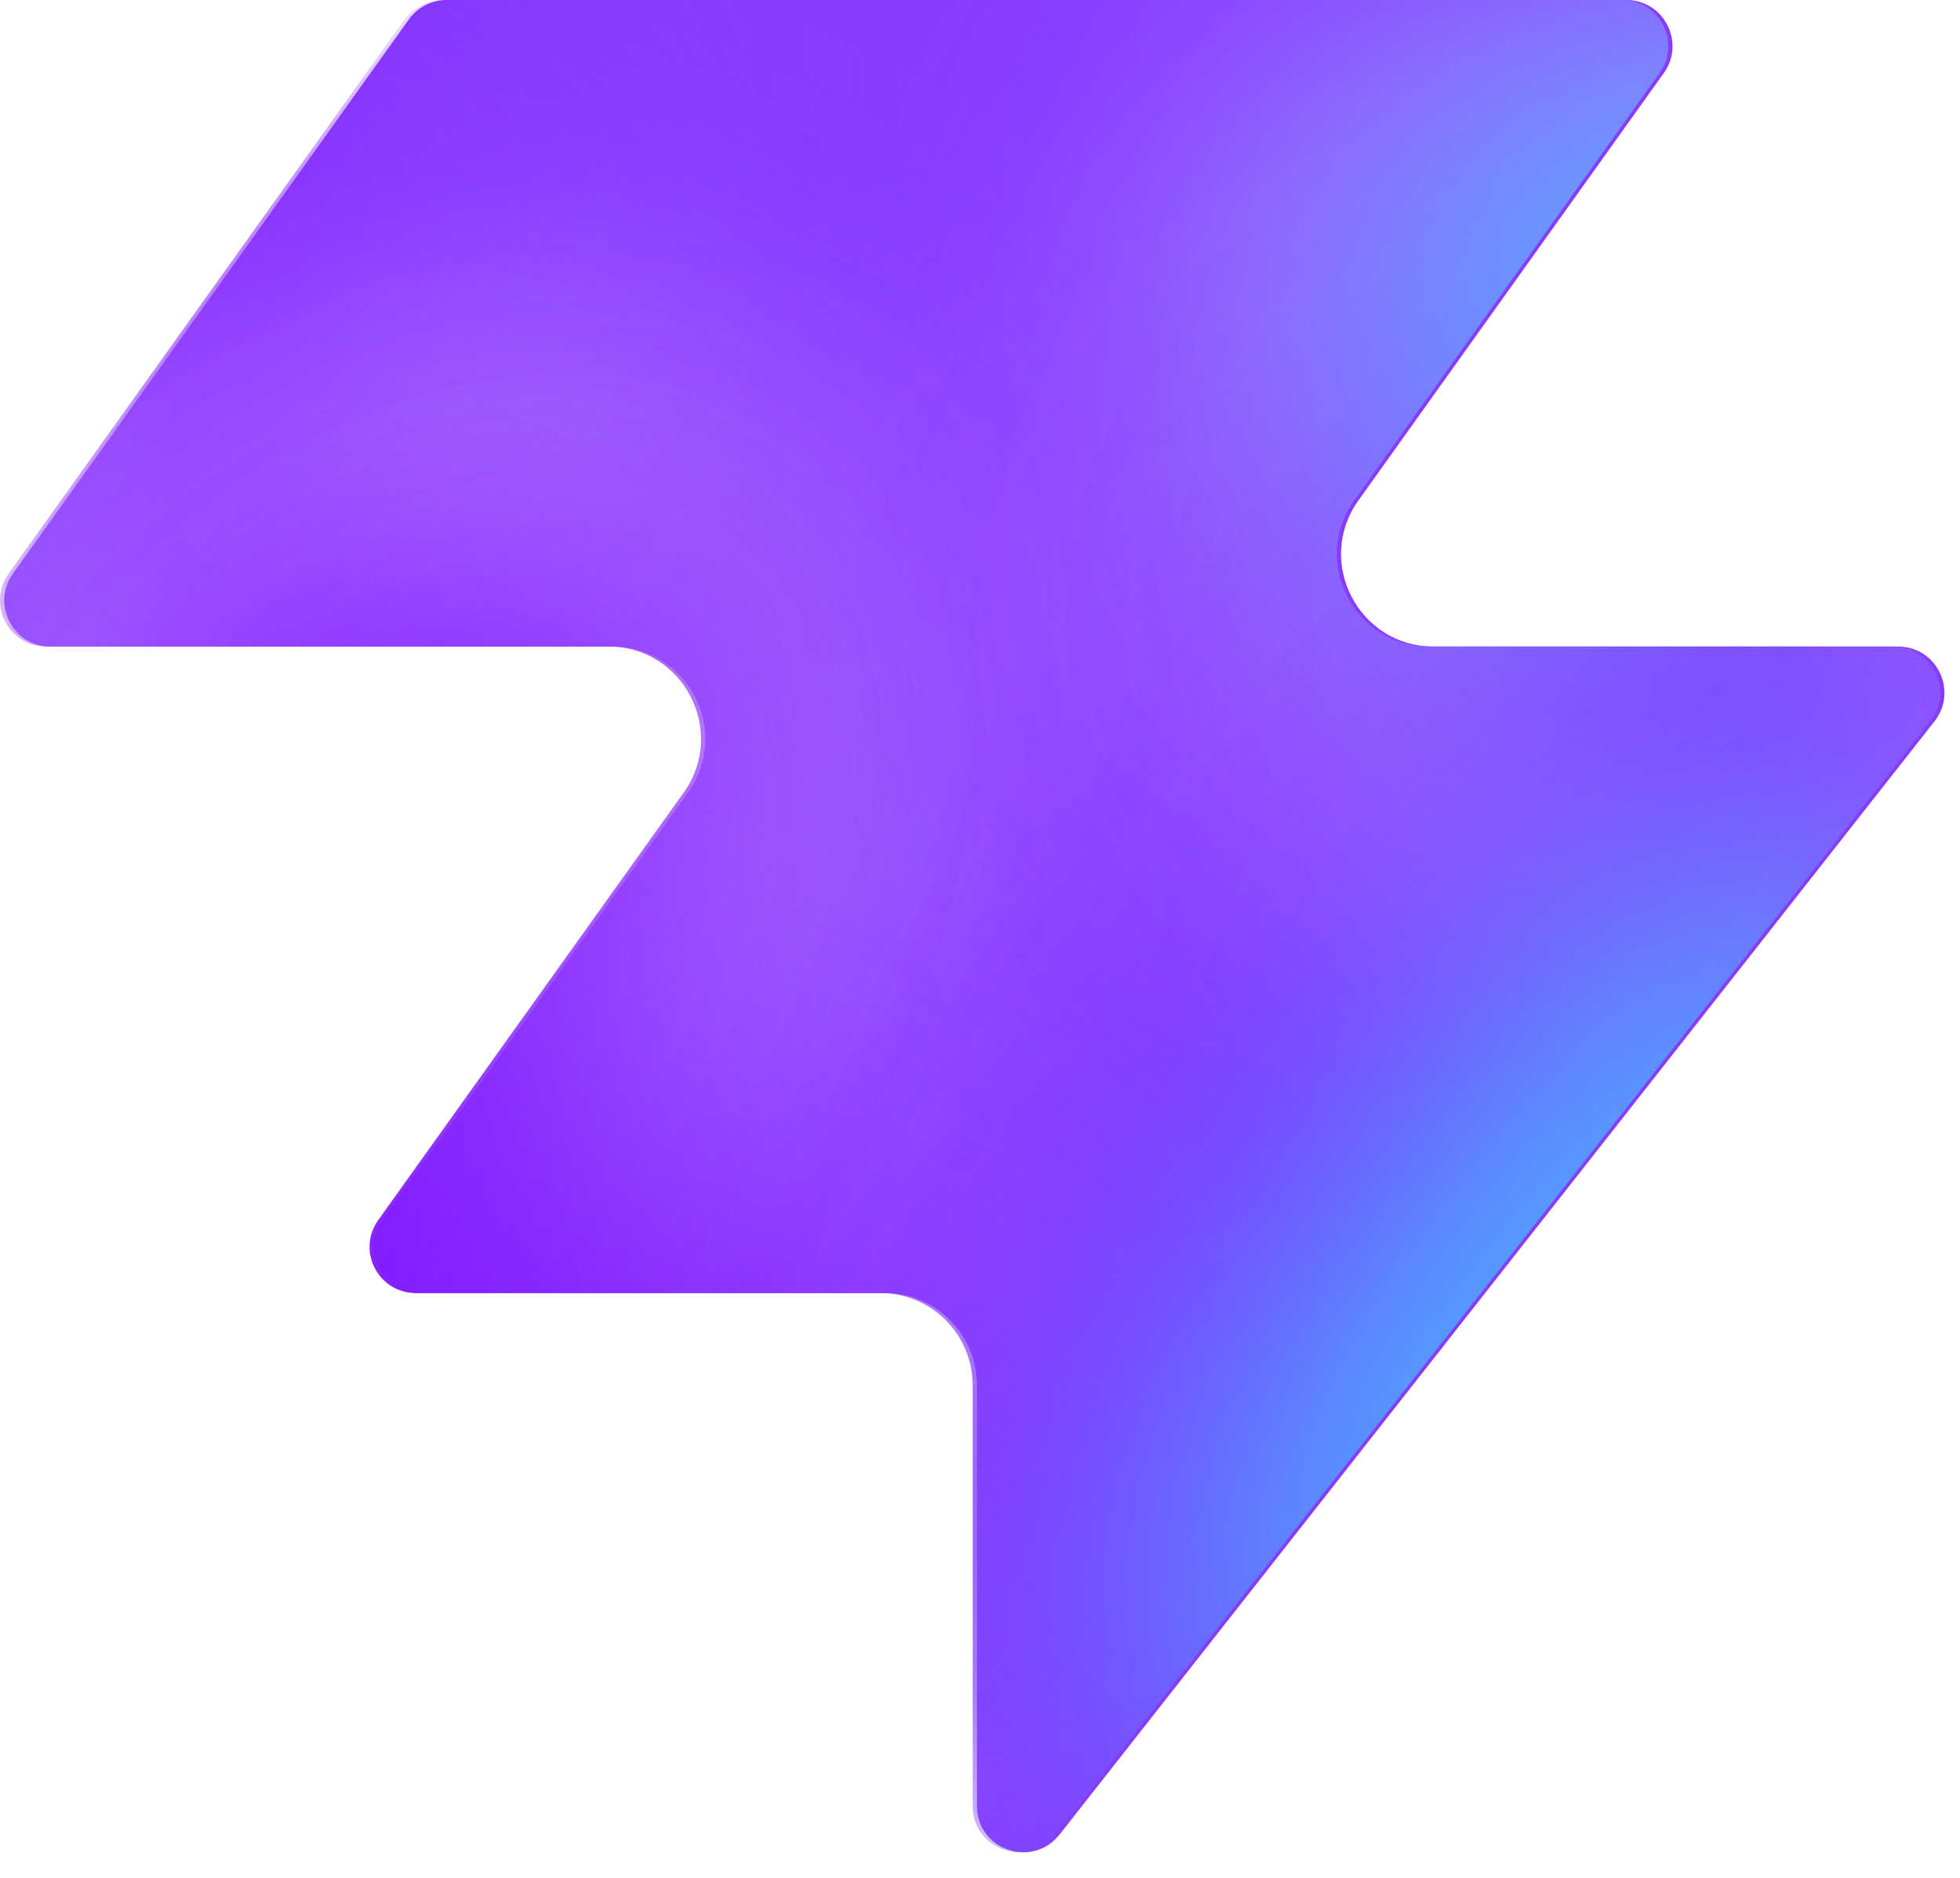
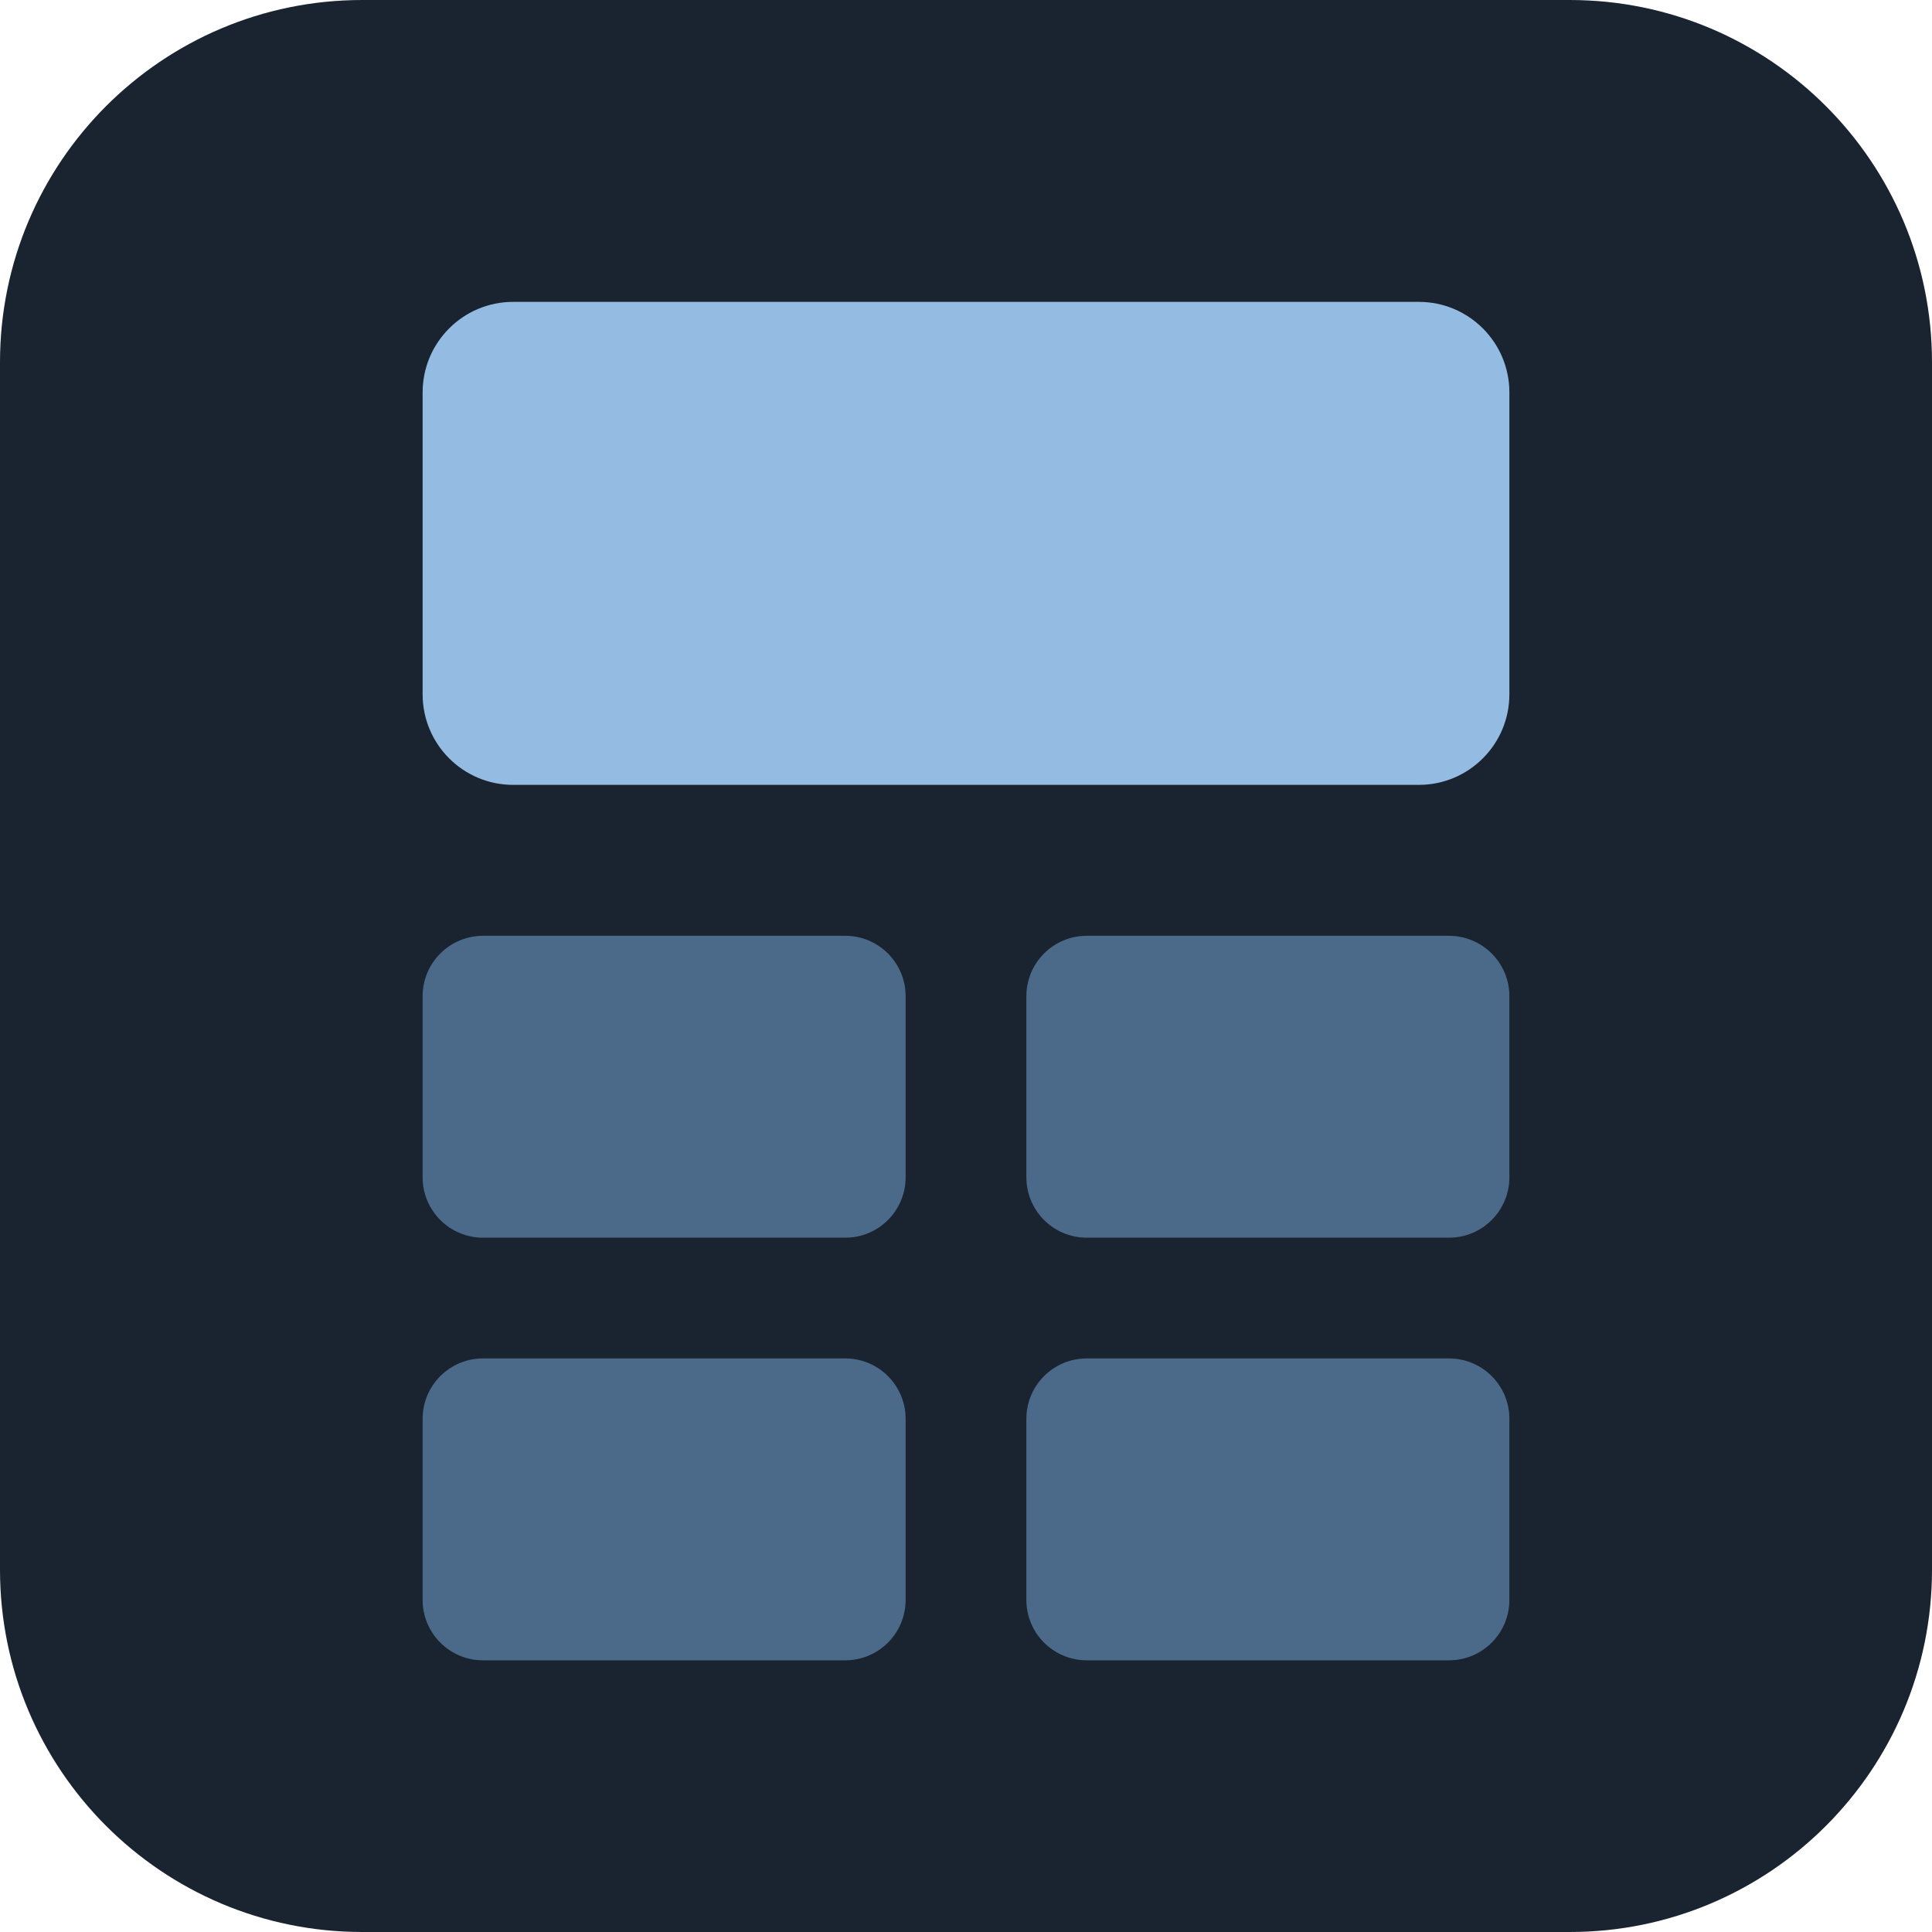
- <svg xmlns="http://www.w3.org/2000/svg" width="48" height="46" fill="none" viewBox="0 0 48 46">
-   <path fill="#863bff" d="M25.946 44.938c-.664.845-2.021.375-2.021-.698V33.937a2.26 2.26 0 0 0-2.262-2.262H10.287c-.92 0-1.456-1.04-.92-1.788l7.48-10.471c1.07-1.497 0-3.578-1.842-3.578H1.237c-.92 0-1.456-1.04-.92-1.788L10.013.474c.214-.297.556-.474.92-.474h28.894c.92 0 1.456 1.04.92 1.788l-7.48 10.471c-1.07 1.498 0 3.579 1.842 3.579h11.377c.943 0 1.473 1.088.89 1.83L25.947 44.94z" style="fill:#863bff;fill:color(display-p3 .525 .23 1);fill-opacity:1" />
-   <mask id="a" width="48" height="46" x="0" y="0" maskUnits="userSpaceOnUse" style="mask-type:alpha">
-     <path fill="#000" d="M25.842 44.938c-.664.844-2.021.375-2.021-.698V33.937a2.26 2.26 0 0 0-2.262-2.262H10.183c-.92 0-1.456-1.04-.92-1.788l7.48-10.471c1.07-1.498 0-3.579-1.842-3.579H1.133c-.92 0-1.456-1.04-.92-1.787L9.91.473c.214-.297.556-.474.92-.474h28.894c.92 0 1.456 1.04.92 1.788l-7.48 10.471c-1.07 1.498 0 3.578 1.842 3.578h11.377c.943 0 1.473 1.088.89 1.832L25.843 44.94z" style="fill:#000;fill-opacity:1" />
-   </mask>
-   <g mask="url(#a)">
-     <g filter="url(#b)">
-       <ellipse cx="5.508" cy="14.704" fill="#ede6ff" rx="5.508" ry="14.704" style="fill:#ede6ff;fill:color(display-p3 .927 .903 1);fill-opacity:1" transform="matrix(.00324 1 1 -.00324 -4.47 31.516)" />
-     </g>
-     <g filter="url(#c)">
-       <ellipse cx="10.399" cy="29.851" fill="#ede6ff" rx="10.399" ry="29.851" style="fill:#ede6ff;fill:color(display-p3 .927 .903 1);fill-opacity:1" transform="matrix(.00324 1 1 -.00324 -39.328 7.883)" />
-     </g>
-     <g filter="url(#d)">
-       <ellipse cx="5.508" cy="30.487" fill="#7e14ff" rx="5.508" ry="30.487" style="fill:#7e14ff;fill:color(display-p3 .492 .077 1);fill-opacity:1" transform="rotate(89.814 -25.913 -14.639)scale(1 -1)" />
-     </g>
-     <g filter="url(#e)">
-       <ellipse cx="5.508" cy="30.599" fill="#7e14ff" rx="5.508" ry="30.599" style="fill:#7e14ff;fill:color(display-p3 .492 .077 1);fill-opacity:1" transform="rotate(89.814 -32.644 -3.334)scale(1 -1)" />
-     </g>
-     <g filter="url(#f)">
-       <ellipse cx="5.508" cy="30.599" fill="#7e14ff" rx="5.508" ry="30.599" style="fill:#7e14ff;fill:color(display-p3 .492 .077 1);fill-opacity:1" transform="matrix(.00324 1 1 -.00324 -34.34 30.47)" />
-     </g>
-     <g filter="url(#g)">
-       <ellipse cx="14.072" cy="22.078" fill="#ede6ff" rx="14.072" ry="22.078" style="fill:#ede6ff;fill:color(display-p3 .927 .903 1);fill-opacity:1" transform="rotate(93.35 24.506 48.493)scale(-1 1)" />
-     </g>
-     <g filter="url(#h)">
-       <ellipse cx="3.47" cy="21.501" fill="#7e14ff" rx="3.47" ry="21.501" style="fill:#7e14ff;fill:color(display-p3 .492 .077 1);fill-opacity:1" transform="rotate(89.009 28.708 47.59)scale(-1 1)" />
-     </g>
-     <g filter="url(#i)">
-       <ellipse cx="3.47" cy="21.501" fill="#7e14ff" rx="3.47" ry="21.501" style="fill:#7e14ff;fill:color(display-p3 .492 .077 1);fill-opacity:1" transform="rotate(89.009 28.708 47.59)scale(-1 1)" />
-     </g>
-     <g filter="url(#j)">
-       <ellipse cx=".387" cy="8.972" fill="#7e14ff" rx="4.407" ry="29.108" style="fill:#7e14ff;fill:color(display-p3 .492 .077 1);fill-opacity:1" transform="rotate(39.51 .387 8.972)" />
-     </g>
-     <g filter="url(#k)">
-       <ellipse cx="47.523" cy="-6.092" fill="#7e14ff" rx="4.407" ry="29.108" style="fill:#7e14ff;fill:color(display-p3 .492 .077 1);fill-opacity:1" transform="rotate(37.892 47.523 -6.092)" />
-     </g>
-     <g filter="url(#l)">
-       <ellipse cx="41.412" cy="6.333" fill="#47bfff" rx="5.971" ry="9.665" style="fill:#47bfff;fill:color(display-p3 .28 .748 1);fill-opacity:1" transform="rotate(37.892 41.412 6.333)" />
-     </g>
-     <g filter="url(#m)">
-       <ellipse cx="-1.879" cy="38.332" fill="#7e14ff" rx="4.407" ry="29.108" style="fill:#7e14ff;fill:color(display-p3 .492 .077 1);fill-opacity:1" transform="rotate(37.892 -1.88 38.332)" />
-     </g>
-     <g filter="url(#n)">
-       <ellipse cx="-1.879" cy="38.332" fill="#7e14ff" rx="4.407" ry="29.108" style="fill:#7e14ff;fill:color(display-p3 .492 .077 1);fill-opacity:1" transform="rotate(37.892 -1.88 38.332)" />
-     </g>
-     <g filter="url(#o)">
-       <ellipse cx="35.651" cy="29.907" fill="#7e14ff" rx="4.407" ry="29.108" style="fill:#7e14ff;fill:color(display-p3 .492 .077 1);fill-opacity:1" transform="rotate(37.892 35.651 29.907)" />
-     </g>
-     <g filter="url(#p)">
-       <ellipse cx="38.418" cy="32.4" fill="#47bfff" rx="5.971" ry="15.297" style="fill:#47bfff;fill:color(display-p3 .28 .748 1);fill-opacity:1" transform="rotate(37.892 38.418 32.4)" />
-     </g>
+ <svg xmlns="http://www.w3.org/2000/svg" viewBox="0 0 64 64">
+   <rect width="64" height="64" rx="12" fill="#1a2430" />
+   <rect x="14" y="10" width="36" height="16" rx="3" fill="#94bce3" />
+   <g fill="#4b6a8a">
+     <rect x="14" y="31" width="16" height="10" rx="2" />
+     <rect x="34" y="31" width="16" height="10" rx="2" />
+     <rect x="14" y="45" width="16" height="10" rx="2" />
+     <rect x="34" y="45" width="16" height="10" rx="2" />
  </g>
-   <defs>
-     <filter id="b" width="60.045" height="41.654" x="-19.77" y="16.149" color-interpolation-filters="sRGB" filterUnits="userSpaceOnUse">
-       <feFlood flood-opacity="0" result="BackgroundImageFix" />
-       <feBlend in="SourceGraphic" in2="BackgroundImageFix" result="shape" />
-       <feGaussianBlur result="effect1_foregroundBlur_2002_17158" stdDeviation="7.659" />
-     </filter>
-     <filter id="c" width="90.34" height="51.437" x="-54.613" y="-7.533" color-interpolation-filters="sRGB" filterUnits="userSpaceOnUse">
-       <feFlood flood-opacity="0" result="BackgroundImageFix" />
-       <feBlend in="SourceGraphic" in2="BackgroundImageFix" result="shape" />
-       <feGaussianBlur result="effect1_foregroundBlur_2002_17158" stdDeviation="7.659" />
-     </filter>
-     <filter id="d" width="79.355" height="29.4" x="-49.64" y="2.03" color-interpolation-filters="sRGB" filterUnits="userSpaceOnUse">
-       <feFlood flood-opacity="0" result="BackgroundImageFix" />
-       <feBlend in="SourceGraphic" in2="BackgroundImageFix" result="shape" />
-       <feGaussianBlur result="effect1_foregroundBlur_2002_17158" stdDeviation="4.596" />
-     </filter>
-     <filter id="e" width="79.579" height="29.4" x="-45.045" y="20.029" color-interpolation-filters="sRGB" filterUnits="userSpaceOnUse">
-       <feFlood flood-opacity="0" result="BackgroundImageFix" />
-       <feBlend in="SourceGraphic" in2="BackgroundImageFix" result="shape" />
-       <feGaussianBlur result="effect1_foregroundBlur_2002_17158" stdDeviation="4.596" />
-     </filter>
-     <filter id="f" width="79.579" height="29.4" x="-43.513" y="21.178" color-interpolation-filters="sRGB" filterUnits="userSpaceOnUse">
-       <feFlood flood-opacity="0" result="BackgroundImageFix" />
-       <feBlend in="SourceGraphic" in2="BackgroundImageFix" result="shape" />
-       <feGaussianBlur result="effect1_foregroundBlur_2002_17158" stdDeviation="4.596" />
-     </filter>
-     <filter id="g" width="74.749" height="58.852" x="15.756" y="-17.901" color-interpolation-filters="sRGB" filterUnits="userSpaceOnUse">
-       <feFlood flood-opacity="0" result="BackgroundImageFix" />
-       <feBlend in="SourceGraphic" in2="BackgroundImageFix" result="shape" />
-       <feGaussianBlur result="effect1_foregroundBlur_2002_17158" stdDeviation="7.659" />
-     </filter>
-     <filter id="h" width="61.377" height="25.362" x="23.548" y="2.284" color-interpolation-filters="sRGB" filterUnits="userSpaceOnUse">
-       <feFlood flood-opacity="0" result="BackgroundImageFix" />
-       <feBlend in="SourceGraphic" in2="BackgroundImageFix" result="shape" />
-       <feGaussianBlur result="effect1_foregroundBlur_2002_17158" stdDeviation="4.596" />
-     </filter>
-     <filter id="i" width="61.377" height="25.362" x="23.548" y="2.284" color-interpolation-filters="sRGB" filterUnits="userSpaceOnUse">
-       <feFlood flood-opacity="0" result="BackgroundImageFix" />
-       <feBlend in="SourceGraphic" in2="BackgroundImageFix" result="shape" />
-       <feGaussianBlur result="effect1_foregroundBlur_2002_17158" stdDeviation="4.596" />
-     </filter>
-     <filter id="j" width="56.045" height="63.649" x="-27.636" y="-22.853" color-interpolation-filters="sRGB" filterUnits="userSpaceOnUse">
-       <feFlood flood-opacity="0" result="BackgroundImageFix" />
-       <feBlend in="SourceGraphic" in2="BackgroundImageFix" result="shape" />
-       <feGaussianBlur result="effect1_foregroundBlur_2002_17158" stdDeviation="4.596" />
-     </filter>
-     <filter id="k" width="54.814" height="64.646" x="20.116" y="-38.415" color-interpolation-filters="sRGB" filterUnits="userSpaceOnUse">
-       <feFlood flood-opacity="0" result="BackgroundImageFix" />
-       <feBlend in="SourceGraphic" in2="BackgroundImageFix" result="shape" />
-       <feGaussianBlur result="effect1_foregroundBlur_2002_17158" stdDeviation="4.596" />
-     </filter>
-     <filter id="l" width="33.541" height="35.313" x="24.641" y="-11.323" color-interpolation-filters="sRGB" filterUnits="userSpaceOnUse">
-       <feFlood flood-opacity="0" result="BackgroundImageFix" />
-       <feBlend in="SourceGraphic" in2="BackgroundImageFix" result="shape" />
-       <feGaussianBlur result="effect1_foregroundBlur_2002_17158" stdDeviation="4.596" />
-     </filter>
-     <filter id="m" width="54.814" height="64.646" x="-29.286" y="6.009" color-interpolation-filters="sRGB" filterUnits="userSpaceOnUse">
-       <feFlood flood-opacity="0" result="BackgroundImageFix" />
-       <feBlend in="SourceGraphic" in2="BackgroundImageFix" result="shape" />
-       <feGaussianBlur result="effect1_foregroundBlur_2002_17158" stdDeviation="4.596" />
-     </filter>
-     <filter id="n" width="54.814" height="64.646" x="-29.286" y="6.009" color-interpolation-filters="sRGB" filterUnits="userSpaceOnUse">
-       <feFlood flood-opacity="0" result="BackgroundImageFix" />
-       <feBlend in="SourceGraphic" in2="BackgroundImageFix" result="shape" />
-       <feGaussianBlur result="effect1_foregroundBlur_2002_17158" stdDeviation="4.596" />
-     </filter>
-     <filter id="o" width="54.814" height="64.646" x="8.244" y="-2.416" color-interpolation-filters="sRGB" filterUnits="userSpaceOnUse">
-       <feFlood flood-opacity="0" result="BackgroundImageFix" />
-       <feBlend in="SourceGraphic" in2="BackgroundImageFix" result="shape" />
-       <feGaussianBlur result="effect1_foregroundBlur_2002_17158" stdDeviation="4.596" />
-     </filter>
-     <filter id="p" width="39.409" height="43.623" x="18.713" y="10.588" color-interpolation-filters="sRGB" filterUnits="userSpaceOnUse">
-       <feFlood flood-opacity="0" result="BackgroundImageFix" />
-       <feBlend in="SourceGraphic" in2="BackgroundImageFix" result="shape" />
-       <feGaussianBlur result="effect1_foregroundBlur_2002_17158" stdDeviation="4.596" />
-     </filter>
-   </defs>
</svg>
